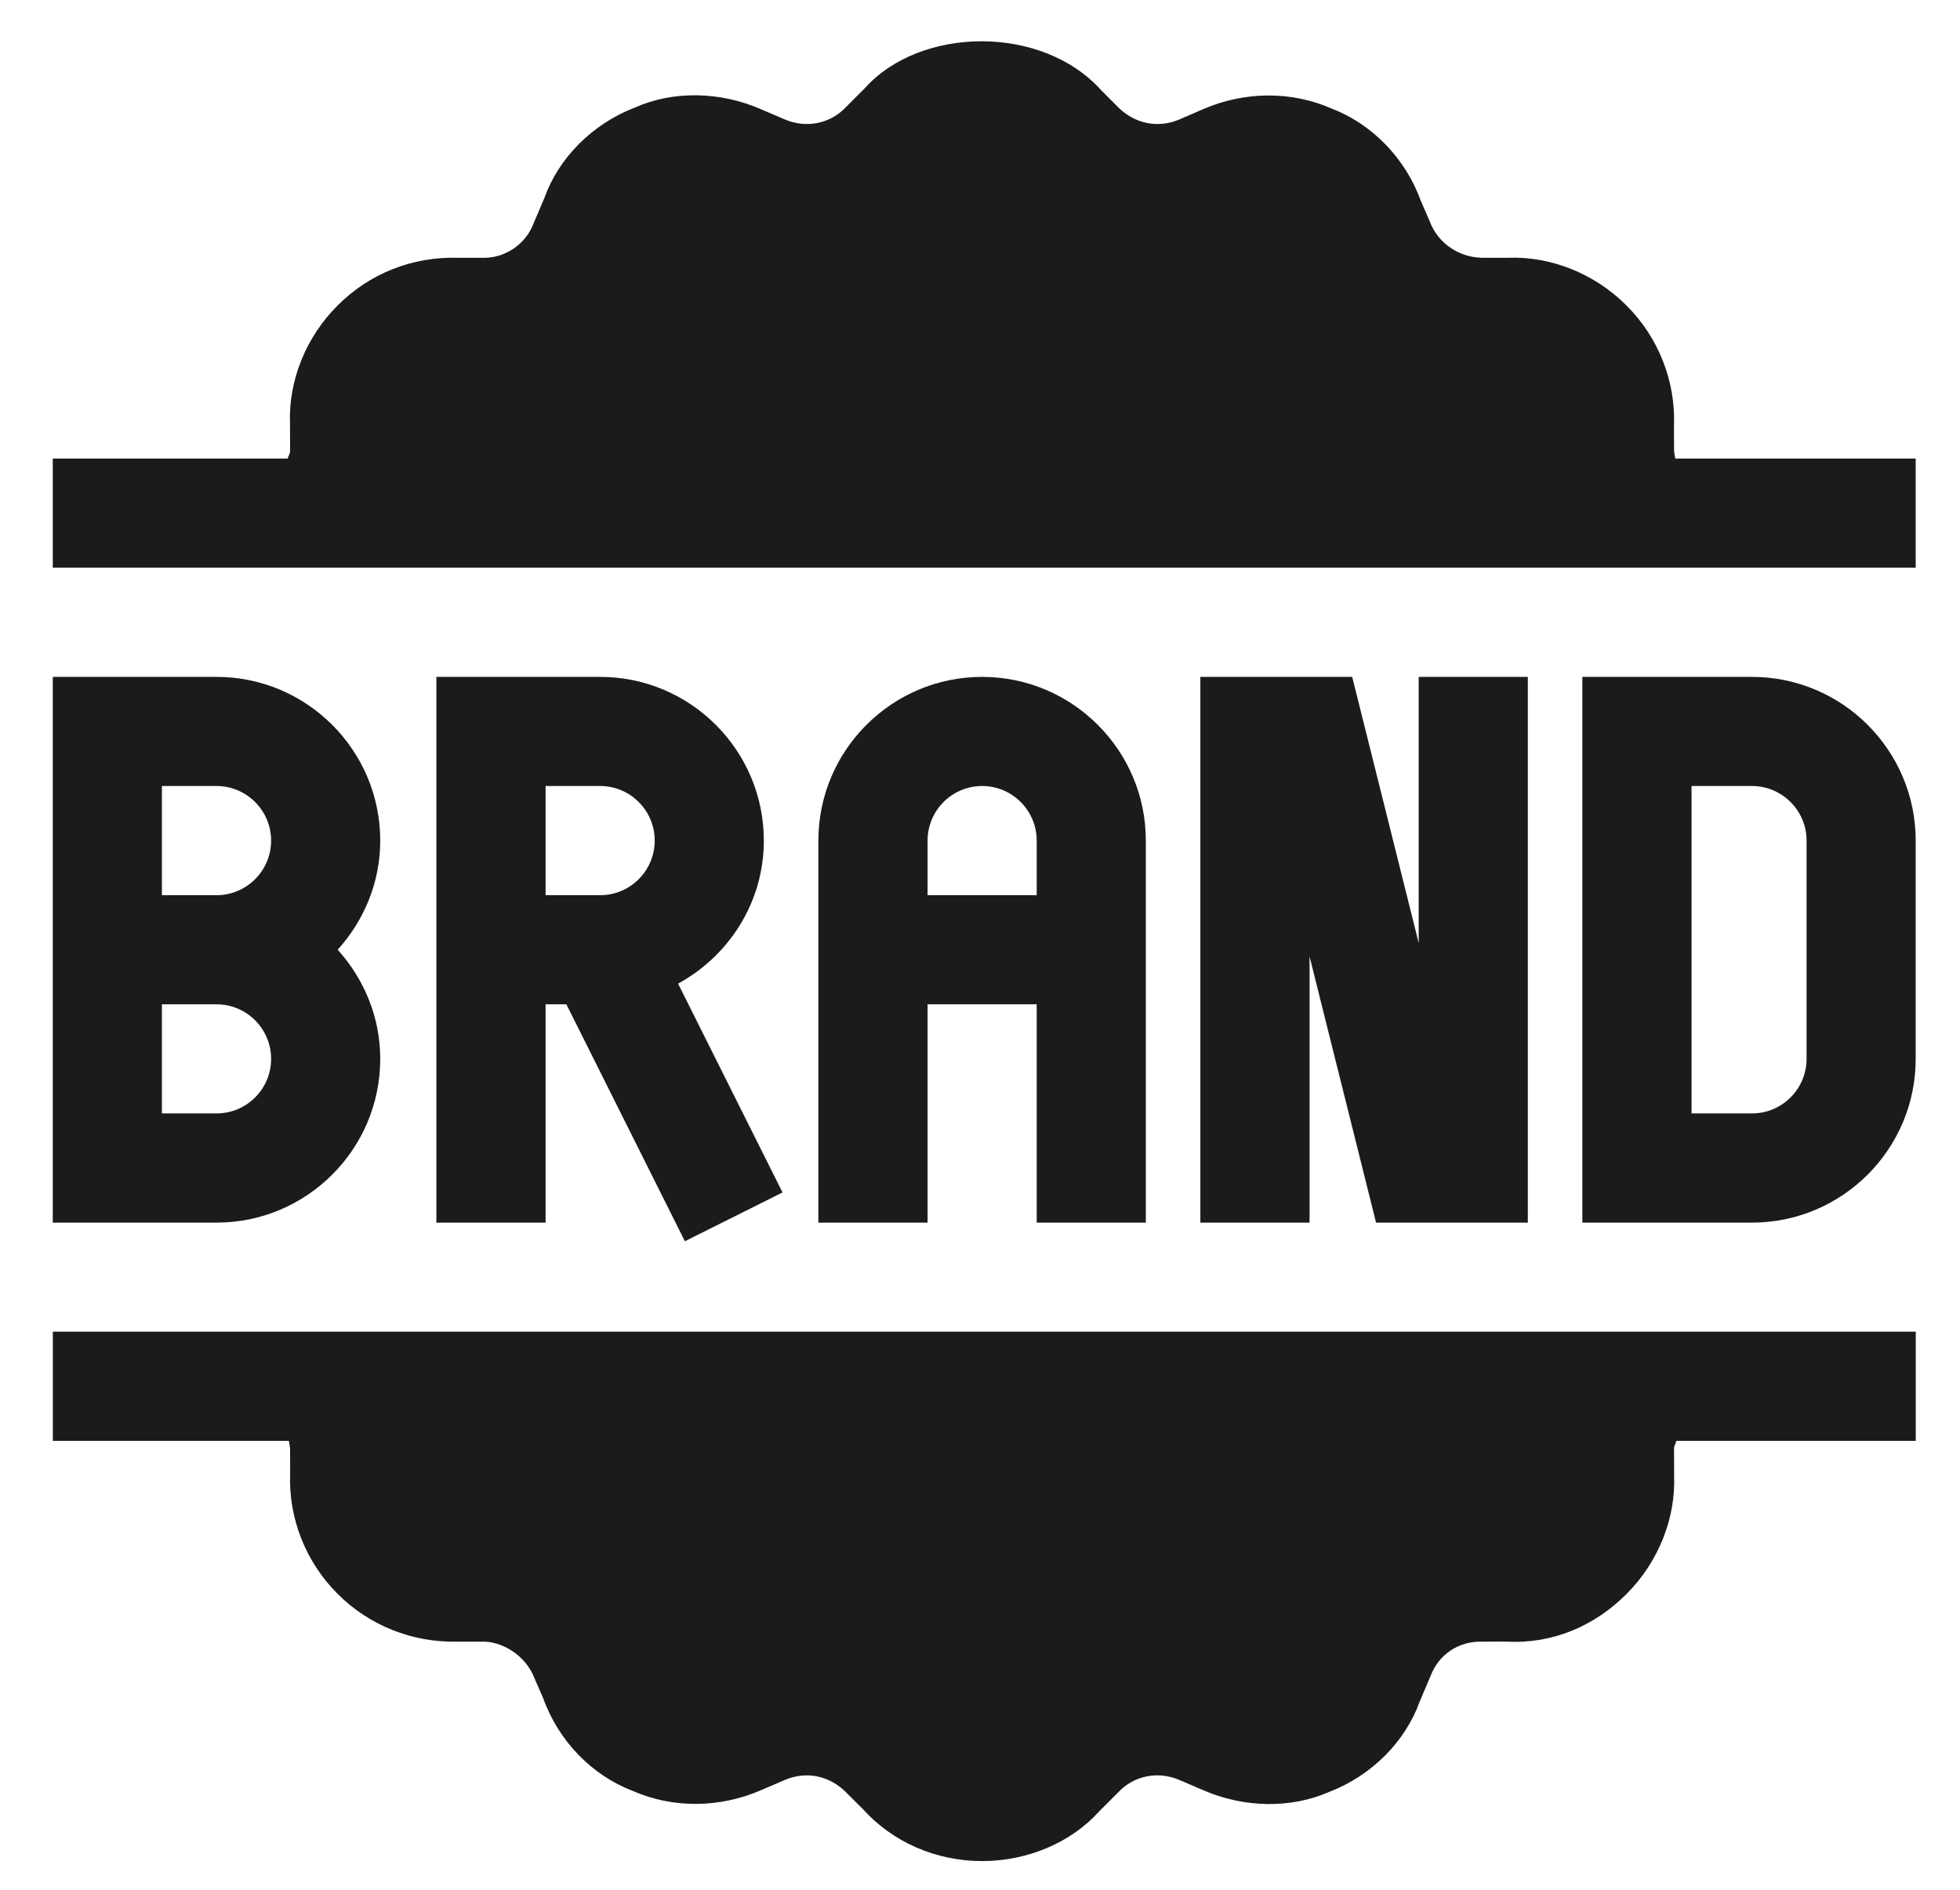
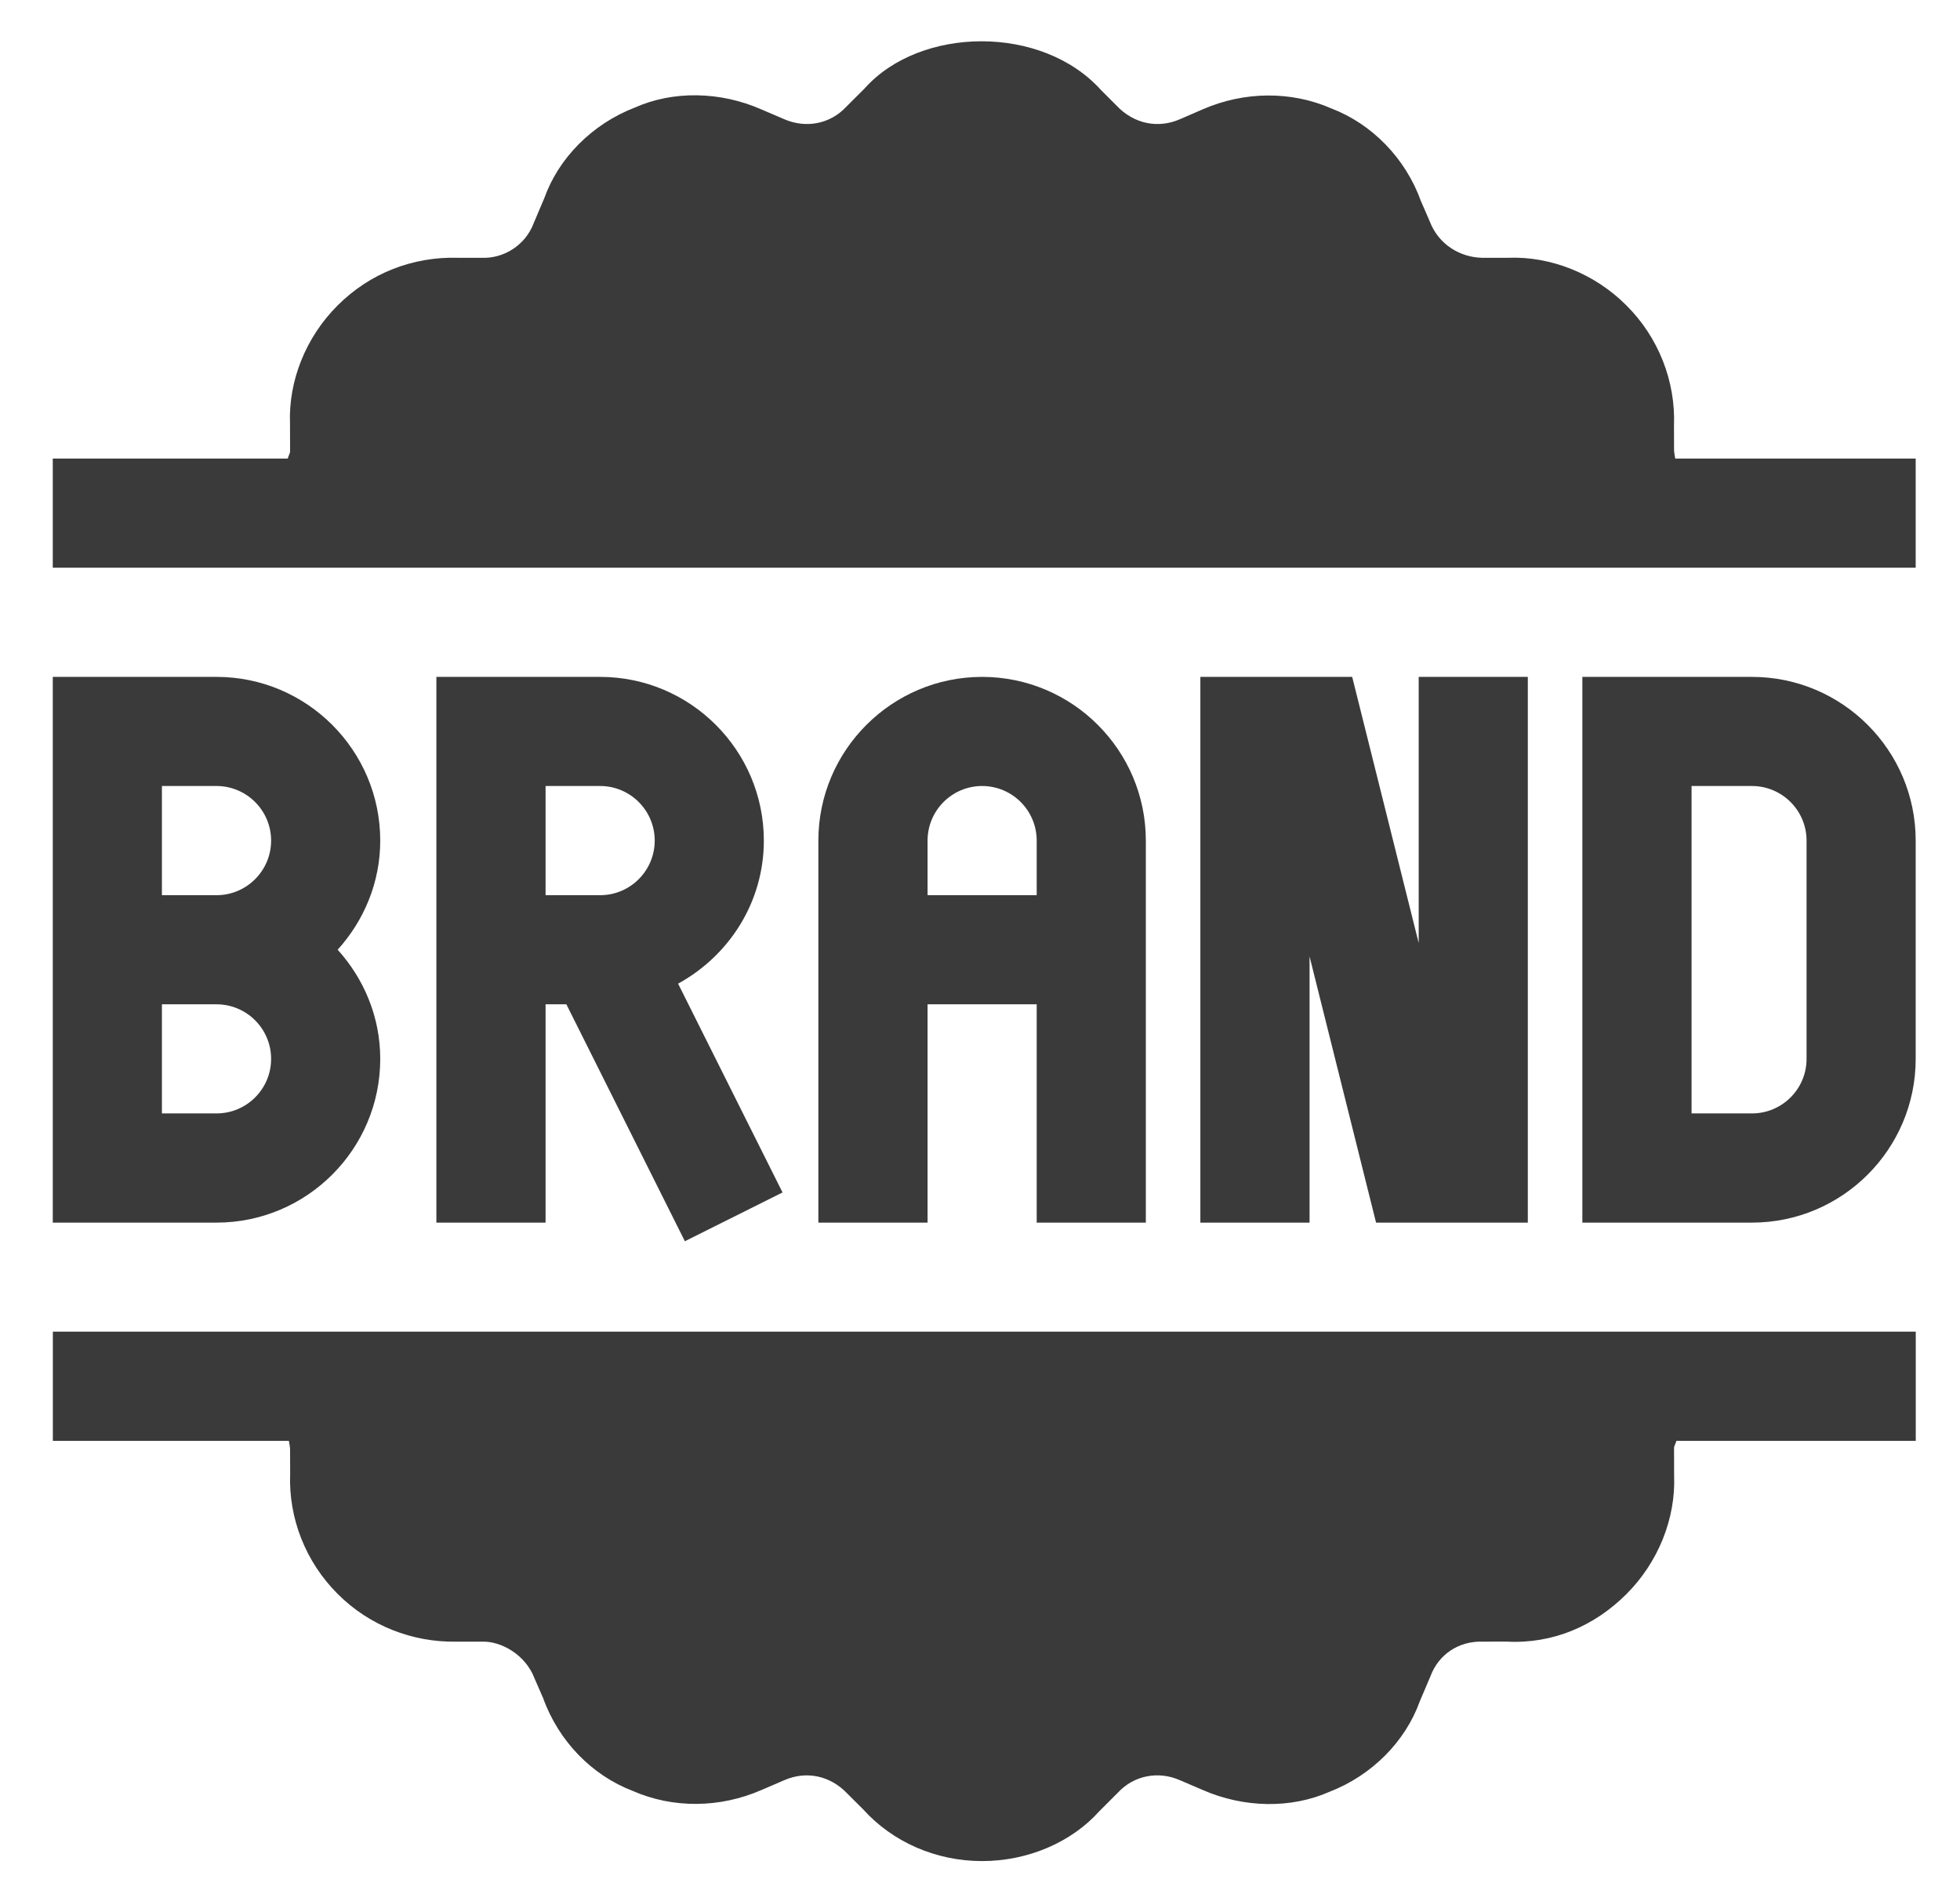
<svg xmlns="http://www.w3.org/2000/svg" width="28" height="27" viewBox="0 0 28 27" fill="none">
-   <path d="M5.432 15.129C5.432 14.527 5.198 13.984 4.824 13.569C5.198 13.155 5.432 12.611 5.432 12.01C5.432 10.72 4.383 9.671 3.093 9.671H0.754C0.754 10.269 0.754 17.858 0.754 17.468H3.093C4.383 17.468 5.432 16.419 5.432 15.129ZM2.313 11.23H3.093C3.523 11.23 3.873 11.58 3.873 12.01C3.873 12.44 3.523 12.79 3.093 12.79H2.313V11.23ZM2.313 14.349H3.093C3.523 14.349 3.873 14.698 3.873 15.129C3.873 15.559 3.523 15.908 3.093 15.908H2.313V14.349Z" fill="#1B1B1B" />
-   <path d="M10.912 12.01C10.912 10.72 9.863 9.671 8.573 9.671H6.234C6.234 10.269 6.234 17.858 6.234 17.468H7.794V14.349H8.091L9.784 17.734L11.179 17.037L9.687 14.054C10.413 13.656 10.912 12.894 10.912 12.01ZM7.794 12.79V11.23H8.573C9.004 11.23 9.353 11.58 9.353 12.01C9.353 12.44 9.004 12.79 8.573 12.79H7.794Z" fill="#1B1B1B" />
-   <path d="M16.369 17.468C16.369 16.876 16.369 11.746 16.369 12.01C16.369 10.72 15.32 9.671 14.03 9.671C12.741 9.671 11.691 10.72 11.691 12.01C11.691 13.267 11.691 17.628 11.691 17.468H13.251V14.349H14.81V17.468H16.369ZM13.251 12.79V12.01C13.251 11.58 13.6 11.23 14.03 11.23C14.461 11.23 14.81 11.58 14.81 12.01V12.79H13.251Z" fill="#1B1B1B" />
-   <path d="M25.028 9.671H22.605V17.468H25.028C26.318 17.468 27.367 16.419 27.367 15.129V12.01C27.367 10.72 26.318 9.671 25.028 9.671ZM25.808 15.129C25.808 15.559 25.458 15.908 25.028 15.908H24.165V11.23H25.028C25.458 11.23 25.808 11.58 25.808 12.01V15.129Z" fill="#1B1B1B" />
-   <path d="M19.658 17.468H21.826V9.671H20.267V13.473L19.317 9.671H17.148V17.468H18.708V13.665L19.658 17.468Z" fill="#1B1B1B" />
-   <path d="M23.932 6.552C23.926 6.505 23.913 6.46 23.915 6.412L23.914 6.083C23.939 5.445 23.691 4.818 23.235 4.364C22.78 3.907 22.149 3.659 21.545 3.683H21.168C20.862 3.675 20.55 3.498 20.422 3.156L20.299 2.873C20.078 2.26 19.6 1.772 19.021 1.55C18.445 1.297 17.774 1.304 17.182 1.562L16.852 1.705C16.543 1.839 16.198 1.771 15.952 1.51L15.732 1.29C14.885 0.346 13.144 0.377 12.355 1.26L12.087 1.528C11.861 1.77 11.516 1.839 11.203 1.703L10.881 1.565C10.283 1.301 9.611 1.296 9.071 1.536C8.458 1.772 7.98 2.26 7.777 2.828L7.623 3.191C7.508 3.498 7.2 3.7 6.872 3.683L6.543 3.683C5.89 3.664 5.279 3.908 4.824 4.363C4.367 4.818 4.119 5.445 4.143 6.053L4.144 6.448C4.145 6.48 4.116 6.518 4.112 6.552H0.754V8.111C1.297 8.111 28.233 8.111 27.367 8.111V6.552H23.932Z" fill="#1B1B1B" />
-   <path d="M0.755 19.026V20.586H4.127C4.133 20.632 4.146 20.677 4.144 20.726L4.145 21.055C4.12 21.692 4.368 22.319 4.824 22.773C5.279 23.23 5.896 23.465 6.514 23.455H6.891C7.157 23.447 7.508 23.639 7.637 23.982L7.76 24.264C7.981 24.878 8.459 25.366 9.038 25.587C9.613 25.84 10.284 25.834 10.877 25.575L11.207 25.433C11.518 25.298 11.861 25.367 12.107 25.628L12.327 25.847C12.751 26.319 13.371 26.59 14.03 26.59C14.688 26.59 15.309 26.319 15.704 25.878L15.972 25.61C16.198 25.367 16.545 25.298 16.855 25.434L17.177 25.572C17.774 25.835 18.446 25.84 18.988 25.602C19.601 25.366 20.078 24.878 20.282 24.309L20.436 23.947C20.551 23.64 20.836 23.442 21.187 23.455L21.516 23.454C22.18 23.492 22.781 23.23 23.235 22.775C23.691 22.32 23.94 21.692 23.916 21.084L23.915 20.689C23.914 20.657 23.943 20.62 23.947 20.586H27.368V19.026C26.825 19.026 -0.111 19.026 0.755 19.026Z" fill="#1B1B1B" />
+   <path d="M5.432 15.129C5.432 14.527 5.198 13.984 4.824 13.569C5.198 13.155 5.432 12.611 5.432 12.01C5.432 10.72 4.383 9.671 3.093 9.671H0.754C0.754 10.269 0.754 17.858 0.754 17.468H3.093C4.383 17.468 5.432 16.419 5.432 15.129ZM2.313 11.23H3.093C3.523 11.23 3.873 11.58 3.873 12.01C3.873 12.44 3.523 12.79 3.093 12.79H2.313V11.23ZM2.313 14.349H3.093C3.523 14.349 3.873 14.698 3.873 15.129C3.873 15.559 3.523 15.908 3.093 15.908H2.313V14.349Z" fill="#3A3A3A" />
+   <path d="M10.912 12.01C10.912 10.72 9.863 9.671 8.573 9.671H6.234C6.234 10.269 6.234 17.858 6.234 17.468H7.794V14.349H8.091L9.784 17.734L11.179 17.037L9.687 14.054C10.413 13.656 10.912 12.894 10.912 12.01ZM7.794 12.79V11.23H8.573C9.004 11.23 9.353 11.58 9.353 12.01C9.353 12.44 9.004 12.79 8.573 12.79H7.794Z" fill="#3A3A3A" />
+   <path d="M16.369 17.468C16.369 16.876 16.369 11.746 16.369 12.01C16.369 10.72 15.32 9.671 14.03 9.671C12.741 9.671 11.691 10.72 11.691 12.01C11.691 13.267 11.691 17.628 11.691 17.468H13.251V14.349H14.81V17.468H16.369ZM13.251 12.79V12.01C13.251 11.58 13.6 11.23 14.03 11.23C14.461 11.23 14.81 11.58 14.81 12.01V12.79H13.251Z" fill="#3A3A3A" />
+   <path d="M25.028 9.671H22.605V17.468H25.028C26.318 17.468 27.367 16.419 27.367 15.129V12.01C27.367 10.72 26.318 9.671 25.028 9.671ZM25.808 15.129C25.808 15.559 25.458 15.908 25.028 15.908H24.165V11.23H25.028C25.458 11.23 25.808 11.58 25.808 12.01V15.129Z" fill="#3A3A3A" />
+   <path d="M19.658 17.468H21.826V9.671H20.267V13.473L19.317 9.671H17.148V17.468H18.708V13.665L19.658 17.468Z" fill="#3A3A3A" />
+   <path d="M23.932 6.552C23.926 6.505 23.913 6.46 23.915 6.412L23.914 6.083C23.939 5.445 23.691 4.818 23.235 4.364C22.78 3.907 22.149 3.659 21.545 3.683H21.168C20.862 3.675 20.55 3.498 20.422 3.156L20.299 2.873C20.078 2.26 19.6 1.772 19.021 1.55C18.445 1.297 17.774 1.304 17.182 1.562L16.852 1.705C16.543 1.839 16.198 1.771 15.952 1.51L15.732 1.29C14.885 0.346 13.144 0.377 12.355 1.26L12.087 1.528C11.861 1.77 11.516 1.839 11.203 1.703L10.881 1.565C10.283 1.301 9.611 1.296 9.071 1.536C8.458 1.772 7.98 2.26 7.777 2.828L7.623 3.191C7.508 3.498 7.2 3.7 6.872 3.683L6.543 3.683C5.89 3.664 5.279 3.908 4.824 4.363C4.367 4.818 4.119 5.445 4.143 6.053L4.144 6.448C4.145 6.48 4.116 6.518 4.112 6.552H0.754V8.111C1.297 8.111 28.233 8.111 27.367 8.111V6.552H23.932Z" fill="#3A3A3A" />
+   <path d="M0.755 19.026V20.586H4.127C4.133 20.632 4.146 20.677 4.144 20.726L4.145 21.055C4.12 21.692 4.368 22.319 4.824 22.773C5.279 23.23 5.896 23.465 6.514 23.455H6.891C7.157 23.447 7.508 23.639 7.637 23.982L7.76 24.264C7.981 24.878 8.459 25.366 9.038 25.587C9.613 25.84 10.284 25.834 10.877 25.575L11.207 25.433C11.518 25.298 11.861 25.367 12.107 25.628L12.327 25.847C12.751 26.319 13.371 26.59 14.03 26.59C14.688 26.59 15.309 26.319 15.704 25.878L15.972 25.61C16.198 25.367 16.545 25.298 16.855 25.434L17.177 25.572C17.774 25.835 18.446 25.84 18.988 25.602C19.601 25.366 20.078 24.878 20.282 24.309L20.436 23.947C20.551 23.64 20.836 23.442 21.187 23.455L21.516 23.454C22.18 23.492 22.781 23.23 23.235 22.775C23.691 22.32 23.94 21.692 23.916 21.084L23.915 20.689C23.914 20.657 23.943 20.62 23.947 20.586H27.368V19.026C26.825 19.026 -0.111 19.026 0.755 19.026Z" fill="#3A3A3A" />
</svg>
